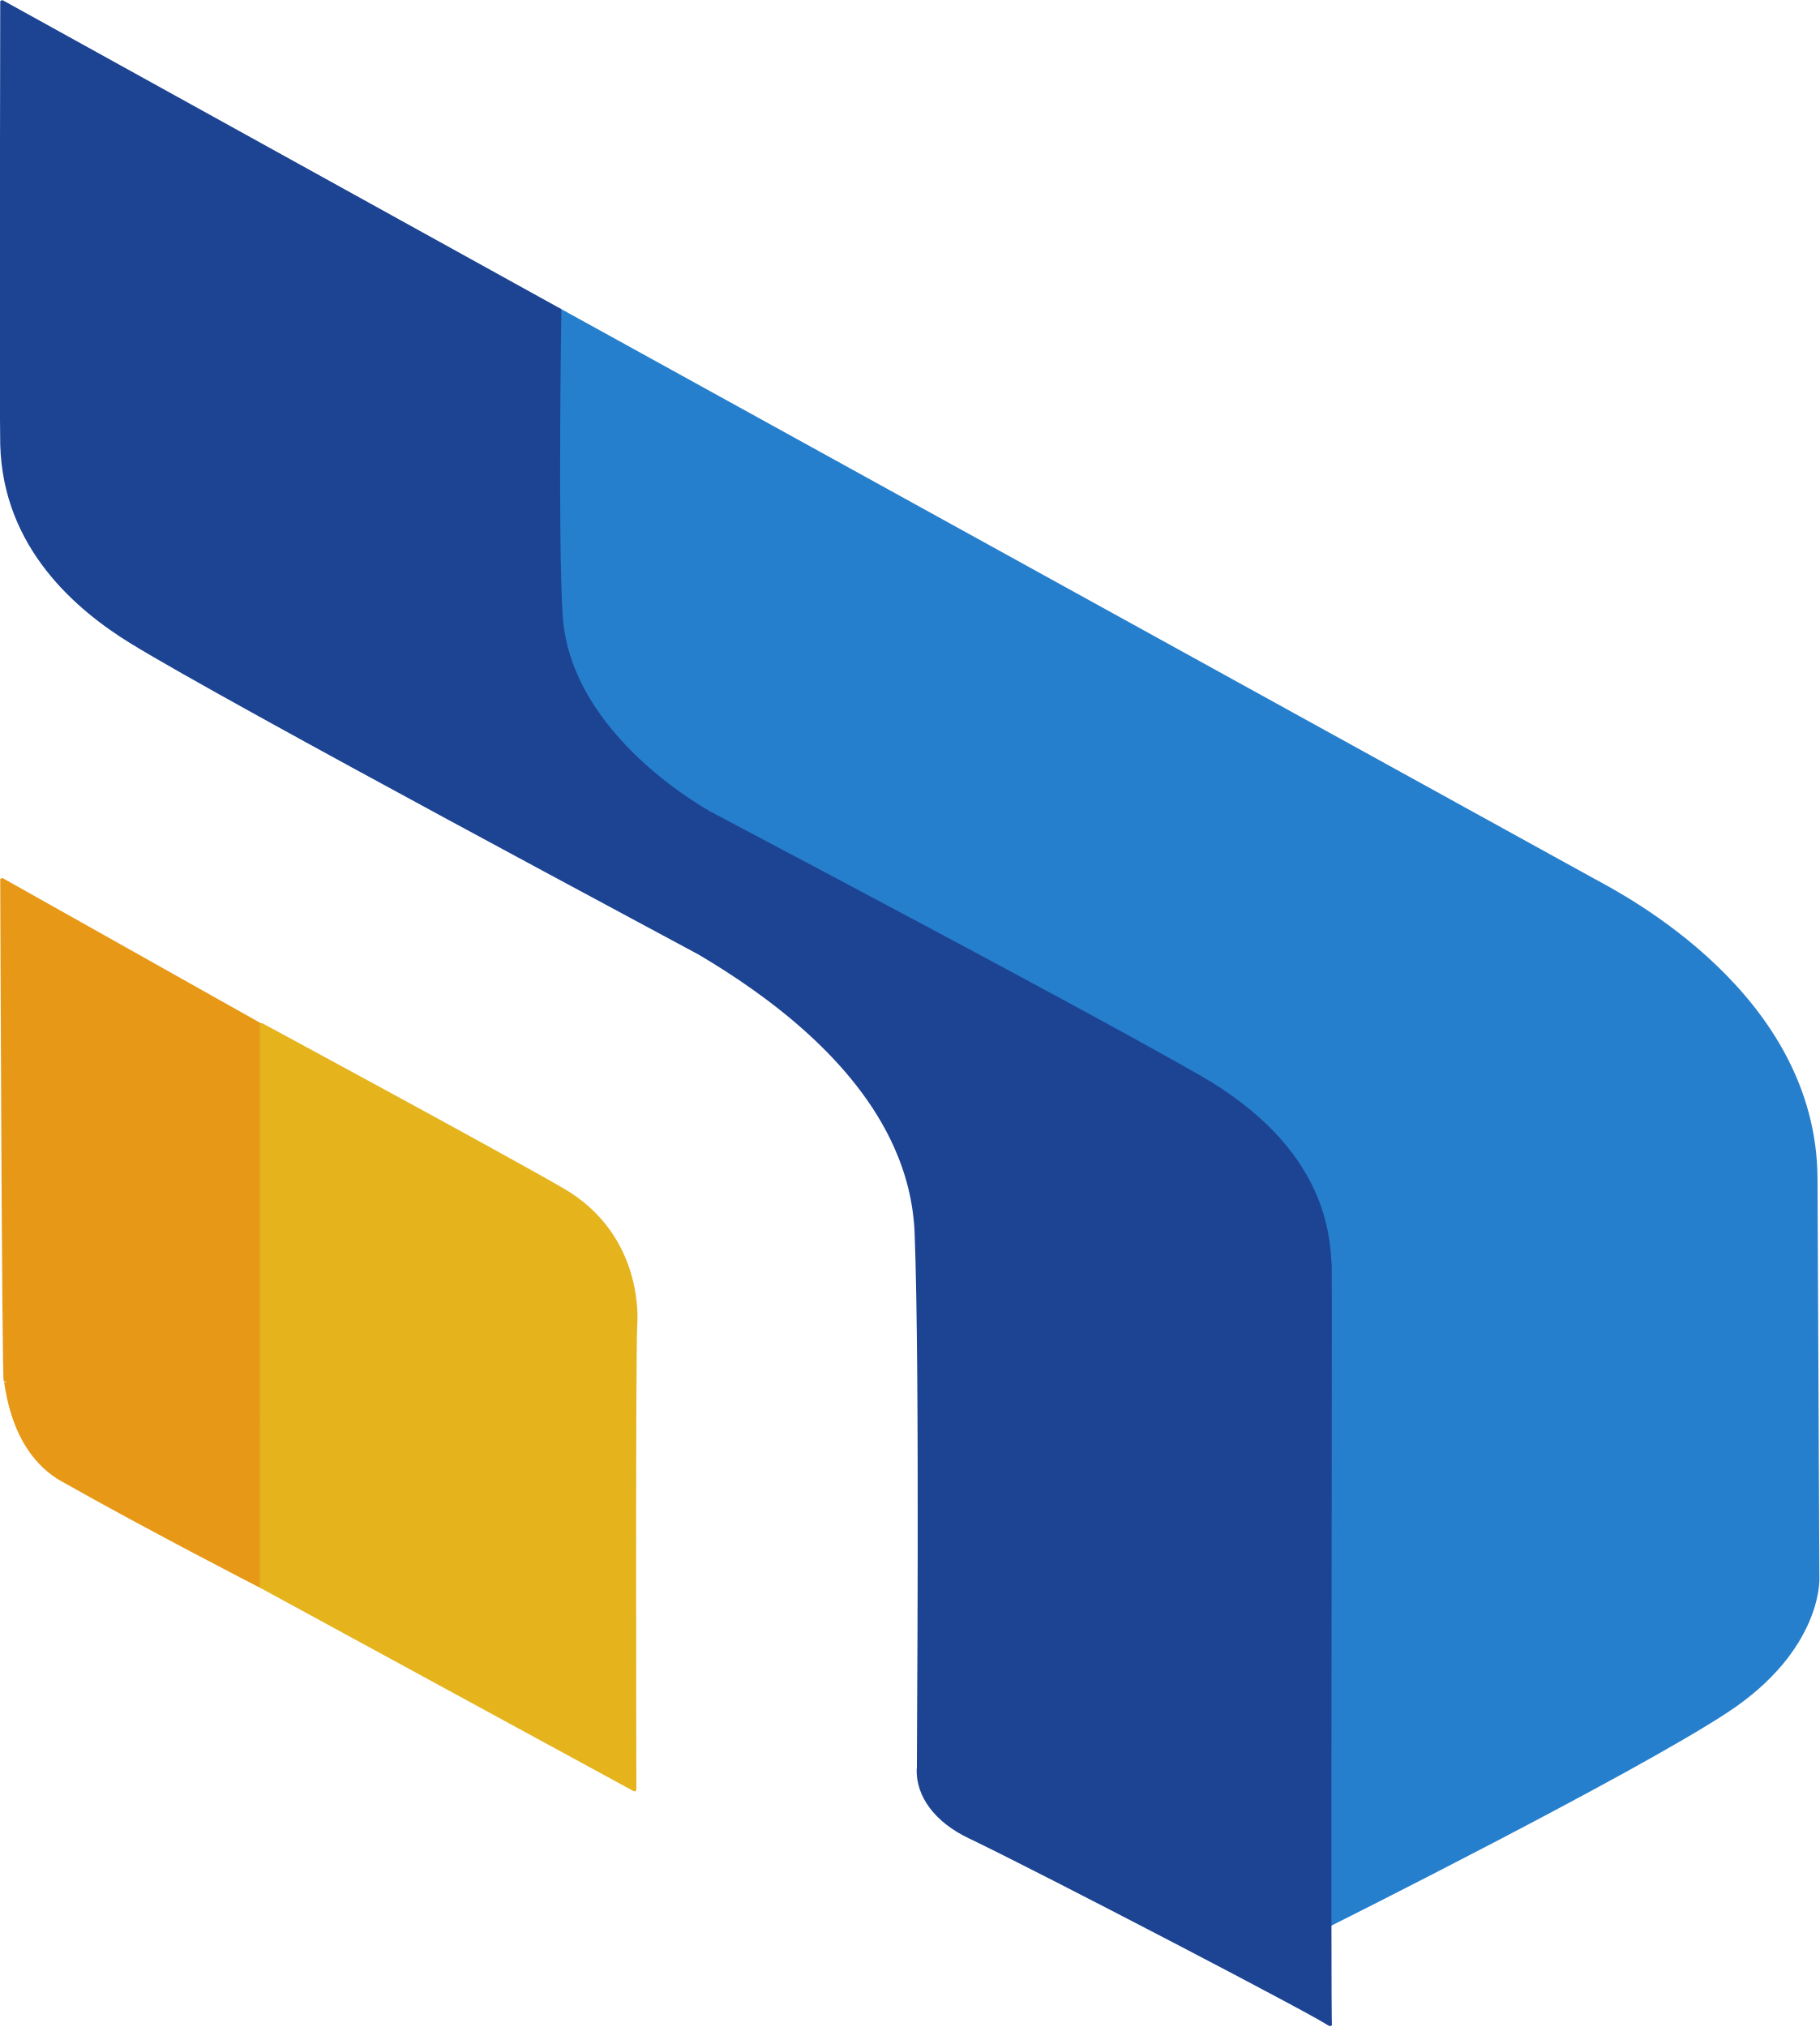
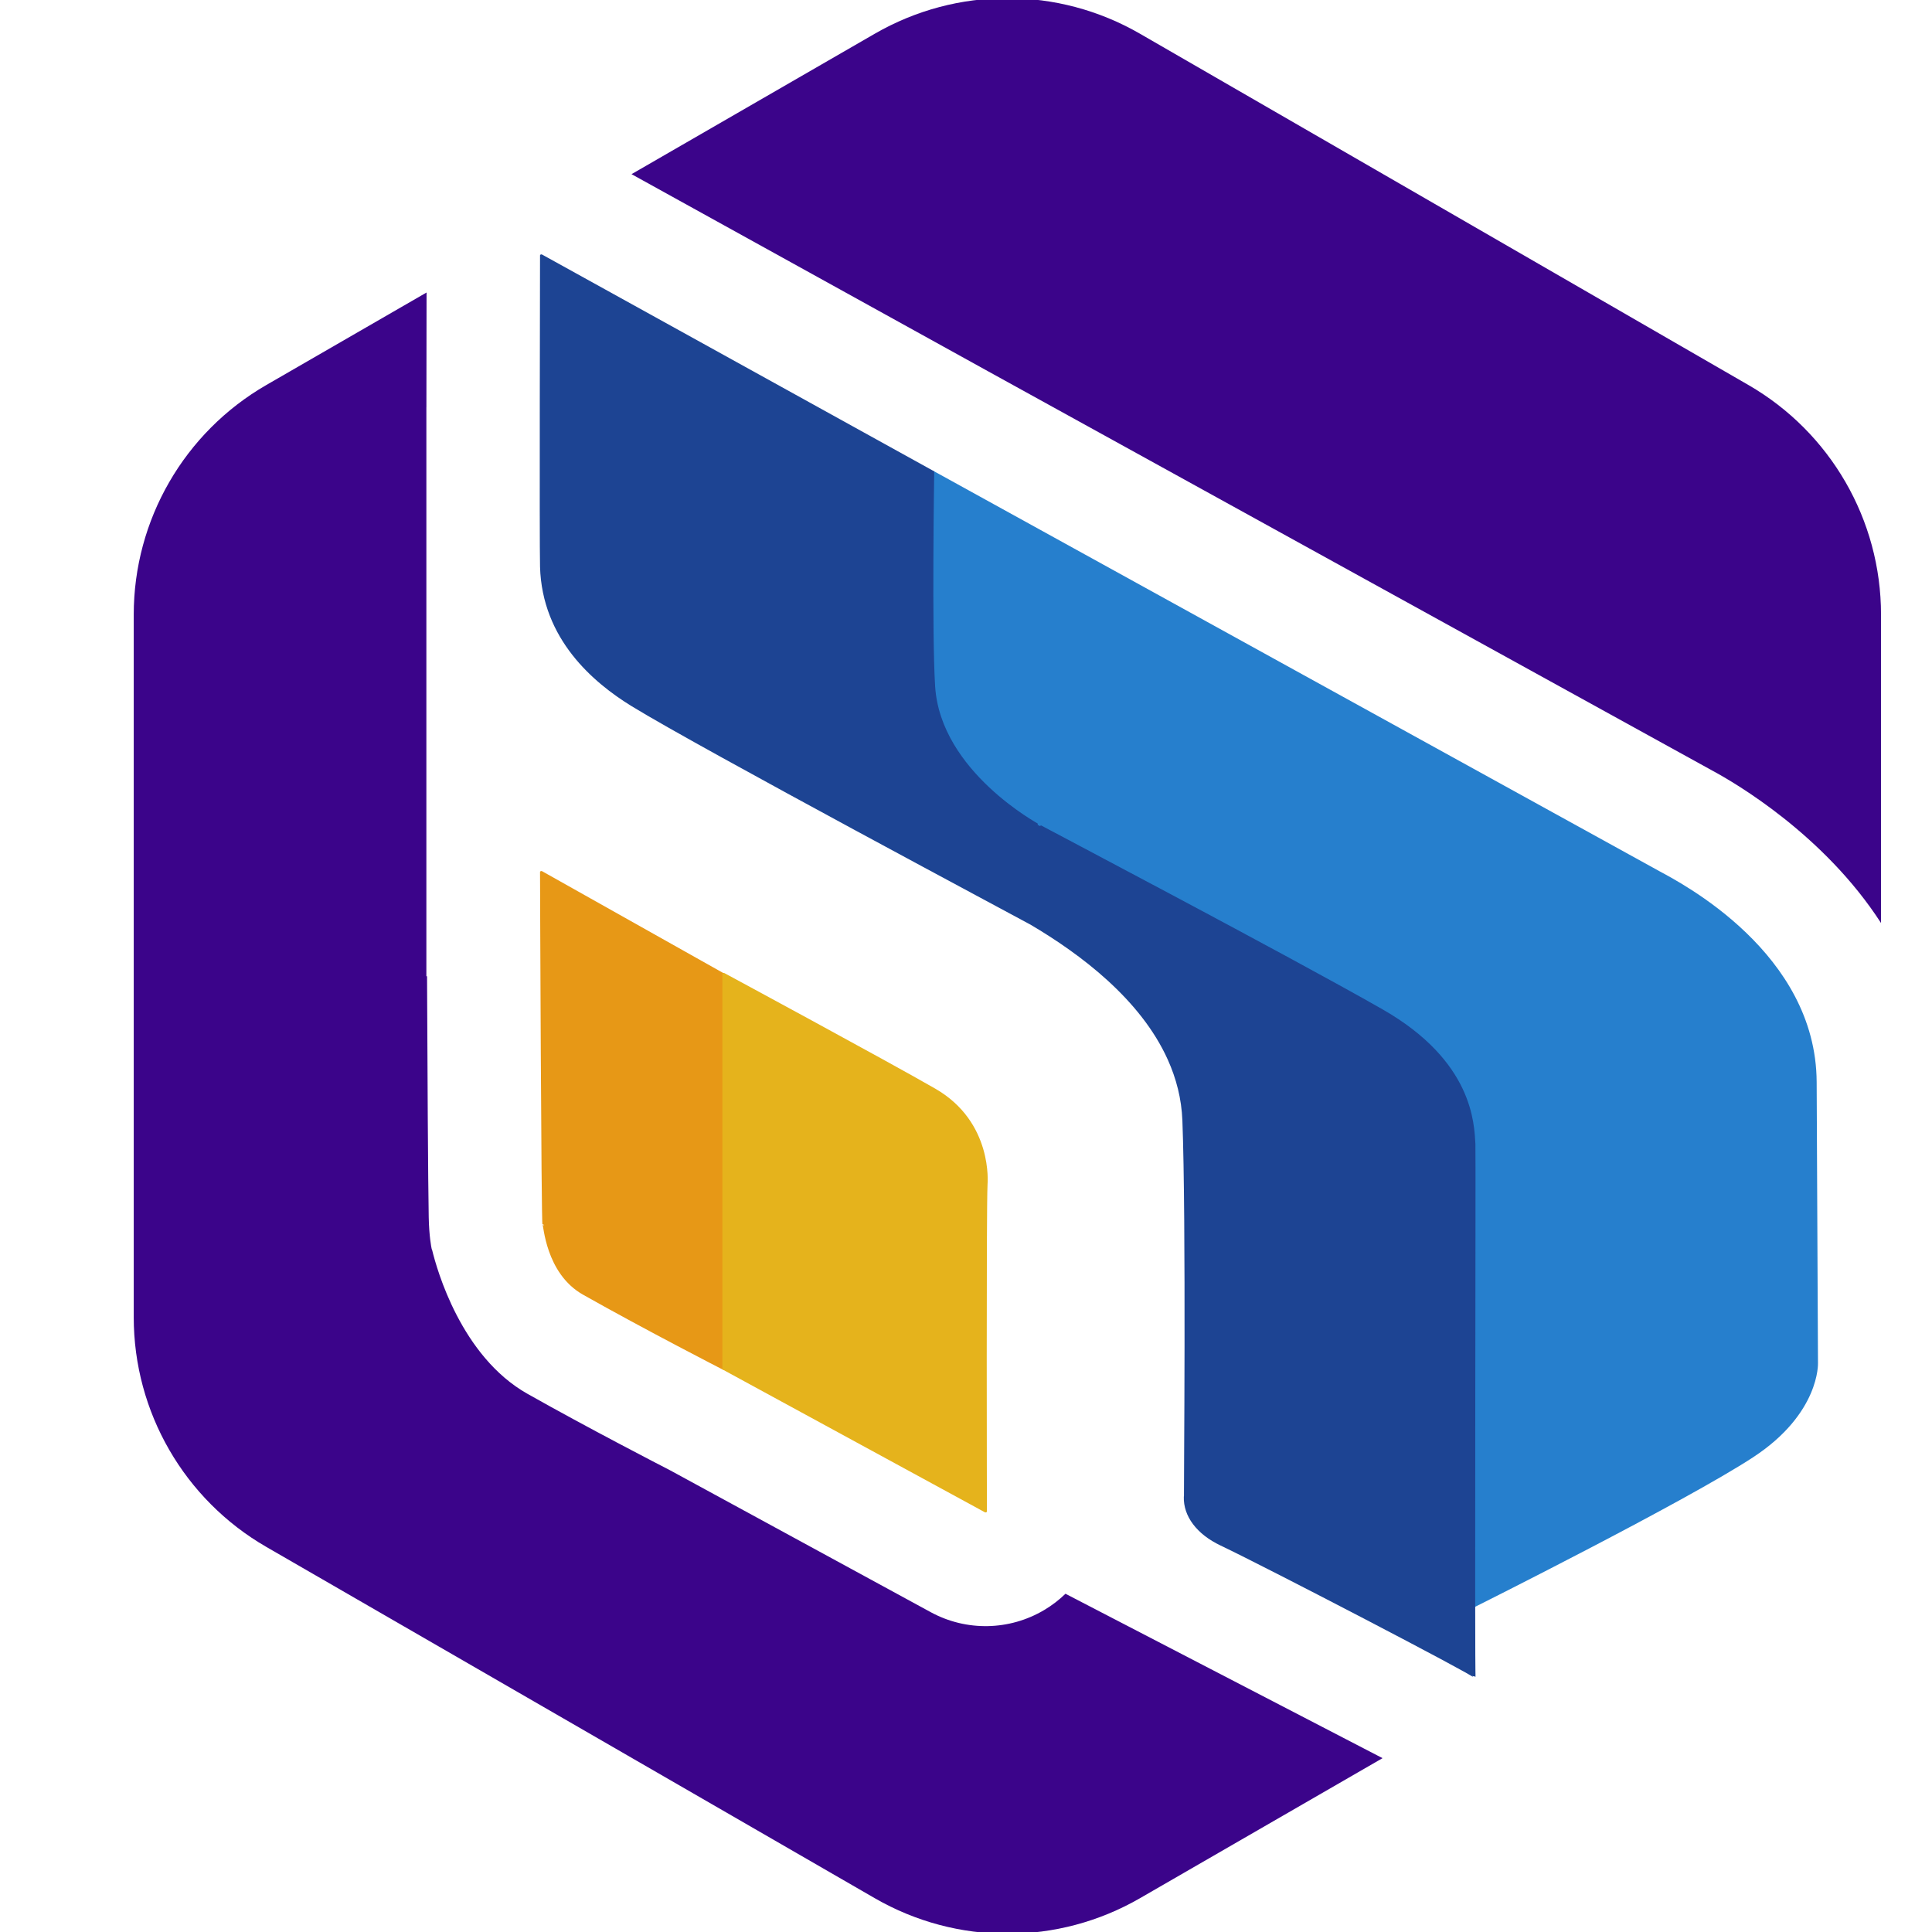
- <svg xmlns="http://www.w3.org/2000/svg" width="100%" height="100%" viewBox="0 0 536 597" version="1.1" xml:space="preserve" style="fill-rule:evenodd;clip-rule:evenodd;stroke-linecap:round;stroke-linejoin:round;stroke-miterlimit:1.5;">
-   <g transform="matrix(1,0,0,1,-380.817,-425.926)">
-     <g transform="matrix(1.31793,0,0,1.00491,-1144.65,-231.829)">
-       <path d="M1282.51,745.358C1282.51,745.358 1510.81,910.479 1513.44,912.341C1520.57,917.394 1563.07,946.396 1563.27,999.933C1563.49,1059.39 1563.69,1117.22 1563.69,1117.22C1563.69,1117.22 1564.36,1137.97 1543.31,1156.11C1521.83,1174.62 1454.76,1218.6 1454.76,1218.6C1454.76,1218.6 1454.78,1039.06 1454.76,1026.81C1454.71,998.717 1439.55,981.204 1428.29,972.337C1403.51,952.83 1325.11,898.818 1317.18,893.458C1296.4,879.419 1284.62,855.831 1283.33,841.576C1281.02,816.107 1282.51,745.358 1282.51,745.358Z" style="fill:rgb(38,127,205);stroke:rgb(38,127,205);stroke-width:0.85px;" />
+ <svg xmlns="http://www.w3.org/2000/svg" width="100%" height="100%" viewBox="0 0 3508 3508" version="1.1" xml:space="preserve" style="fill-rule:evenodd;clip-rule:evenodd;stroke-linecap:round;stroke-linejoin:round;stroke-miterlimit:1.5;">
+   <g id="Paintsharp">
+     <g transform="matrix(1.533435,0,0,1.533435,-1612.554,-2474.173)">
+       <path d="M2688.663,3695.315L2401.386,3861.174C2304.261,3917.25 2184.598,3917.25 2087.473,3861.174L1366.908,3445.156C1269.783,3389.081 1209.952,3285.45 1209.952,3173.299L1209.952,2341.263C1209.952,2229.112 1269.783,2125.481 1366.908,2069.406L1556.684,1959.839C1556.623,1994.255 1556.543,2044.608 1556.496,2095.676L1556.457,2095.676L1556.457,2769.455L1557.249,2769.455C1557.704,2874.294 1558.437,3014.301 1559.247,3054.837C1559.691,3077.089 1562.266,3090.146 1562.722,3092.245L1563.413,3094.092C1568.896,3116.677 1597.681,3219.575 1676.072,3263.839C1747.189,3304.001 1832.46,3347.985 1845.002,3354.435L2153.666,3522.448C2195.812,3545.389 2246.933,3544.396 2288.156,3519.836C2297.339,3514.365 2305.728,3507.905 2313.219,3500.638L2688.663,3695.315ZM1799.395,1819.71L2087.473,1653.388C2184.598,1597.312 2304.261,1597.312 2401.386,1653.388L3121.951,2069.406C3219.076,2125.481 3278.908,2229.112 3278.908,2341.263L3278.908,2706.437C3211.382,2601.754 3105.875,2540.411 3080.251,2526.563L3080.2,2526.536C3070.474,2521.286 2230.331,2057.957 2221.88,2053.296L1799.395,1819.71Z" style="fill:rgb(59,4,138);" />
    </g>
-     <g transform="matrix(1.31793,0,0,1.00491,-1144.65,-231.829)">
-       <path d="M1157.95,655.039L1282.51,745.358C1282.51,745.358 1281.72,812.864 1282.81,834.944C1284.57,870.757 1316.13,892.695 1315.77,892.565C1315.42,892.434 1395.37,947.513 1425.3,969.947C1454.11,991.536 1454.3,1017.59 1454.7,1025.84C1454.84,1028.76 1454.42,1248.8 1454.76,1248.04C1455.09,1247.28 1389.11,1202.25 1374.24,1192.97C1366.83,1188.35 1362.58,1180.98 1362.78,1172.96C1362.79,1172.94 1363.53,1056.85 1362.32,1015.99C1362.05,1006.86 1360.36,998.37 1357.66,990.505C1348.93,965.059 1329.66,946.207 1313.86,933.971C1312.4,932.841 1209.05,860.597 1186.95,842.804C1174.83,833.037 1158.59,815.001 1157.95,784.919C1157.74,775.172 1157.95,655.039 1157.95,655.039Z" style="fill:rgb(29,68,147);stroke:rgb(29,68,147);stroke-width:0.85px;" />
-     </g>
-     <g transform="matrix(1.31793,0,0,1.00491,-1144.65,-231.829)">
-       <path d="M1157.95,912.341C1157.95,912.341 1158.32,1059.89 1158.73,1059.43C1159.07,1059.06 1159.62,1079.58 1171.45,1088.34C1191.54,1103.22 1215.96,1119.63 1215.96,1119.63L1215.75,954.943L1157.95,912.341Z" style="fill:rgb(231,152,22);stroke:rgb(231,152,22);stroke-width:0.85px;" />
-     </g>
-     <g transform="matrix(1.31793,0,0,1.00491,-1144.65,-231.829)">
-       <path d="M1299.28,1179.11C1299.28,1179.11 1299.06,1053.42 1299.48,1042.65C1299.49,1042.3 1301.27,1016.86 1283.05,1003.08C1268.16,991.822 1215.96,954.862 1215.96,954.862L1215.96,1119.63L1299.28,1179.11Z" style="fill:rgb(229,179,28);stroke:rgb(229,179,28);stroke-width:0.85px;" />
+     <g transform="matrix(1.039267,0,0,1.039267,-104.0677,-71.14931)">
+       <g transform="matrix(5.491375,0,0,4.187125,-5312.76,-2228.021)">
+         <path d="M1282.51,745.358C1282.51,745.358 1510.81,910.479 1513.44,912.341C1520.57,917.394 1563.07,946.396 1563.27,999.933C1563.49,1059.39 1563.69,1117.22 1563.69,1117.22C1563.69,1117.22 1564.36,1137.97 1543.31,1156.11C1521.83,1174.62 1454.76,1218.6 1454.76,1218.6C1454.76,1218.6 1454.78,1039.06 1454.76,1026.81C1454.71,998.717 1439.55,981.204 1428.29,972.337C1403.51,952.83 1325.11,898.818 1317.18,893.458C1296.4,879.419 1284.62,855.831 1283.33,841.576C1281.02,816.107 1282.51,745.358 1282.51,745.358Z" style="fill:rgb(38,127,205);stroke:rgb(38,127,205);stroke-width:0.85px;" />
+       </g>
+       <g transform="matrix(5.491375,0,0,4.187125,-5312.76,-2228.021)">
+         <path d="M1157.95,655.039L1282.51,745.358C1282.51,745.358 1281.72,812.864 1282.81,834.944C1284.57,870.757 1316.13,892.695 1315.77,892.565C1315.42,892.434 1395.37,947.513 1425.3,969.947C1454.11,991.536 1454.3,1017.59 1454.7,1025.84C1454.84,1028.76 1454.42,1248.8 1454.76,1248.04C1455.09,1247.28 1389.11,1202.25 1374.24,1192.97C1366.83,1188.35 1362.58,1180.98 1362.78,1172.96C1362.79,1172.94 1363.53,1056.85 1362.32,1015.99C1362.05,1006.86 1360.36,998.37 1357.66,990.505C1348.93,965.059 1329.66,946.207 1313.86,933.971C1312.4,932.841 1209.05,860.597 1186.95,842.804C1174.83,833.037 1158.59,815.001 1157.95,784.919C1157.74,775.172 1157.95,655.039 1157.95,655.039Z" style="fill:rgb(29,68,147);stroke:rgb(29,68,147);stroke-width:0.85px;" />
+       </g>
+       <g transform="matrix(5.491375,0,0,4.187125,-5312.76,-2228.021)">
+         <path d="M1157.95,912.341C1157.95,912.341 1158.32,1059.89 1158.73,1059.43C1159.07,1059.06 1159.62,1079.58 1171.45,1088.34C1191.54,1103.22 1215.96,1119.63 1215.96,1119.63L1215.75,954.943L1157.95,912.341Z" style="fill:rgb(231,152,22);stroke:rgb(231,152,22);stroke-width:0.85px;" />
+       </g>
+       <g transform="matrix(5.491375,0,0,4.187125,-5312.76,-2228.021)">
+         <path d="M1299.28,1179.11C1299.28,1179.11 1299.06,1053.42 1299.48,1042.65C1299.49,1042.3 1301.27,1016.86 1283.05,1003.08C1268.16,991.822 1215.96,954.862 1215.96,954.862L1215.96,1119.63L1299.28,1179.11Z" style="fill:rgb(229,179,28);stroke:rgb(229,179,28);stroke-width:0.85px;" />
+       </g>
    </g>
  </g>
</svg>
